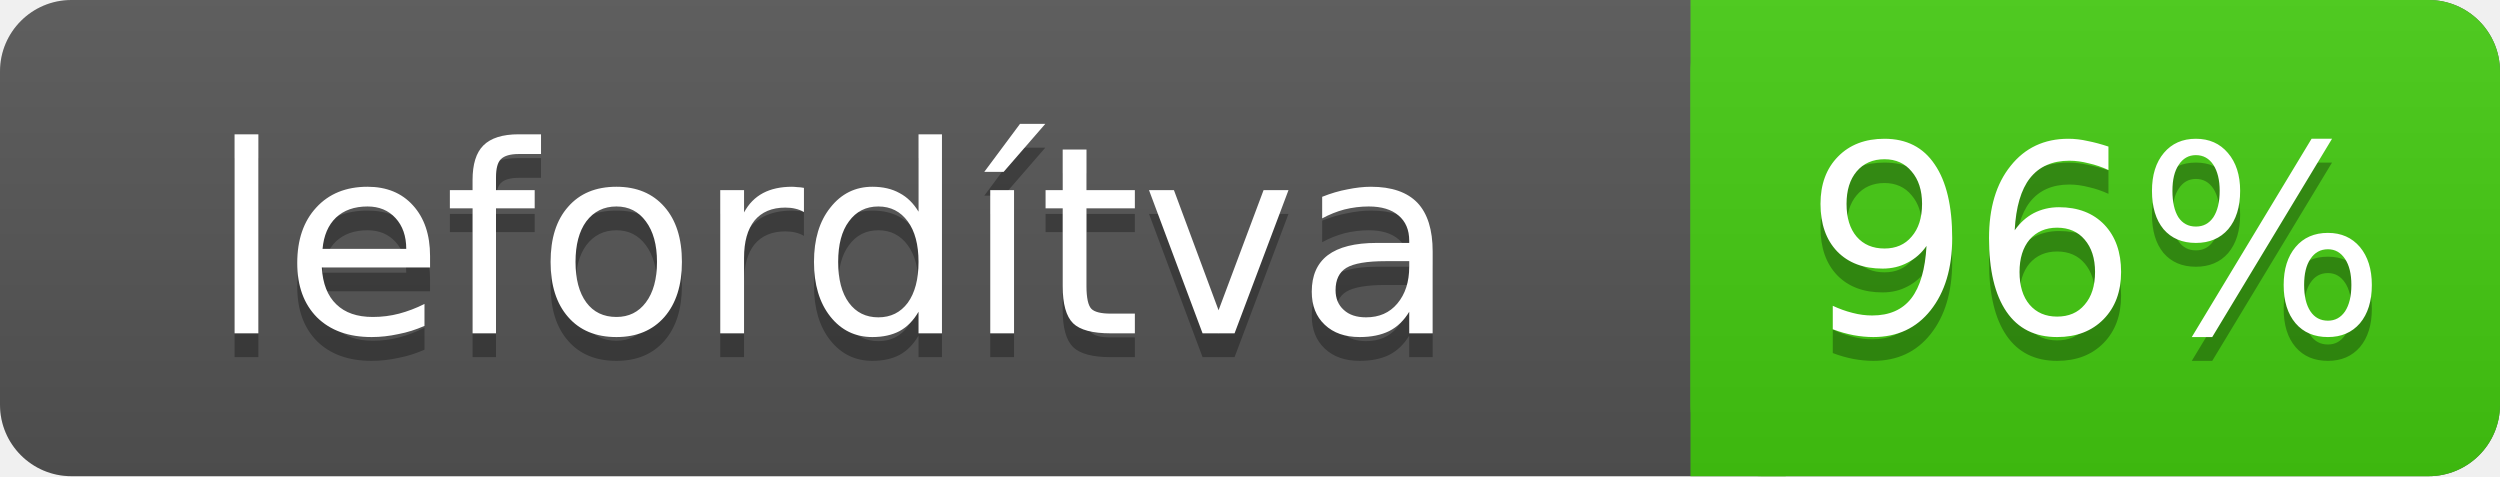
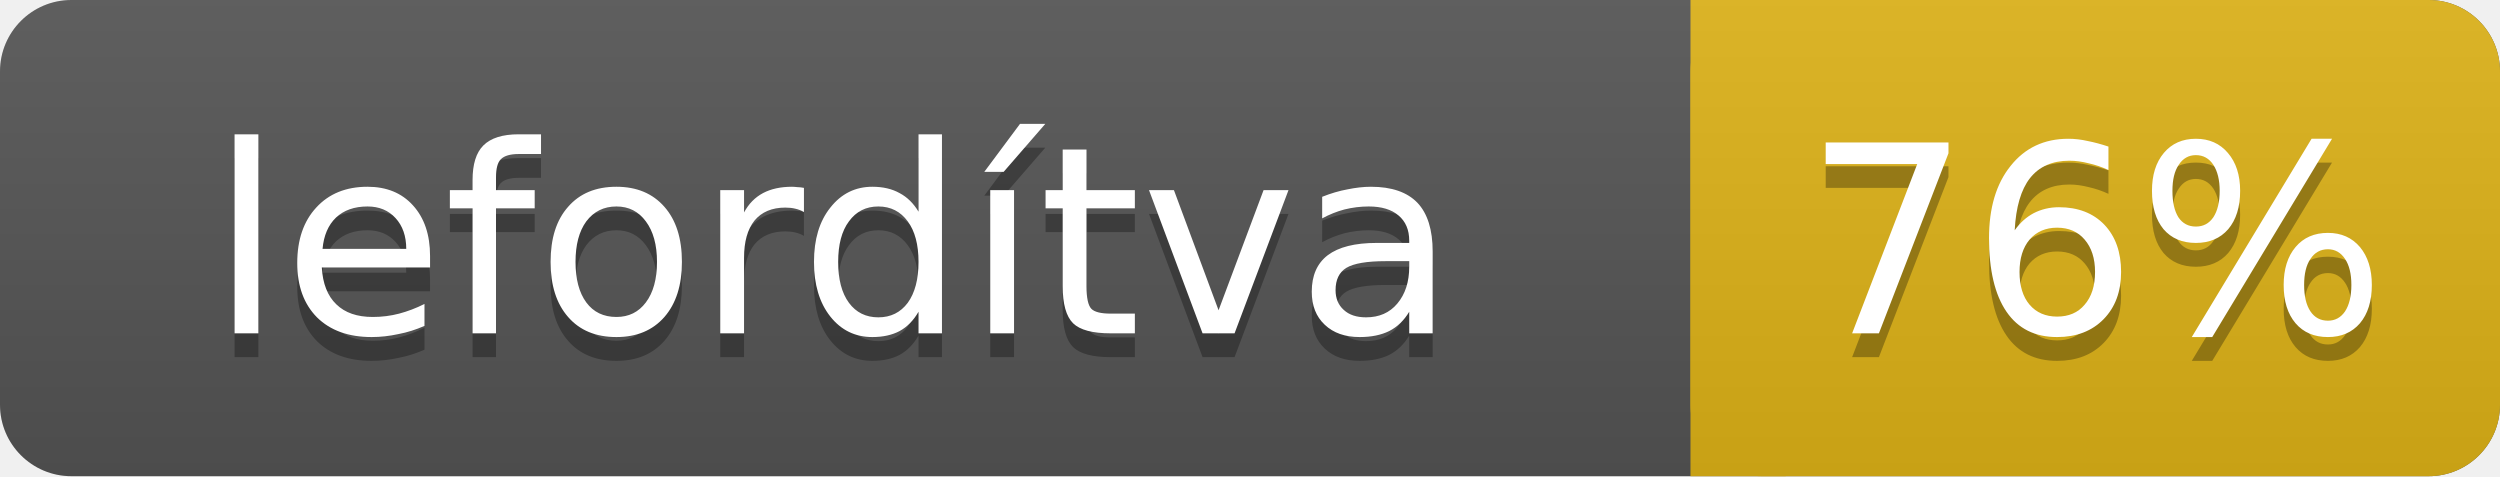
- <svg xmlns="http://www.w3.org/2000/svg" width="105" height="20" xml:lang="en" role="img" aria-label="lefordítva 96%">
+ <svg xmlns="http://www.w3.org/2000/svg" width="105" height="20" xml:lang="en" role="img" aria-label="lefordítva 76%">
  <linearGradient id="a" x2="0" y2="100%">
    <stop offset="0" stop-color="#bbb" stop-opacity=".1" />
    <stop offset="1" stop-opacity=".1" />
  </linearGradient>
  <rect width="105" height="20" fill="#555" rx="3" />
-   <rect width="34" height="20" x="71" fill="#4c1" rx="3" />
-   <path fill="#4c1" d="M71 0h4v20h-4z" />
+   <rect width="34" height="20" x="71" fill="#dfb317" rx="3" />
+   <path fill="#dfb317" d="M71 0h4v20h-4z" />
  <rect width="105" height="20" fill="url(#a)" rx="3" />
  <g fill="#fff" font-family="Source Sans,Kurinto Sans,DejaVu Sans,Verdana,Geneva,sans-serif" font-size="11" text-anchor="middle">
    <text x="35" y="15" fill="#010101" fill-opacity=".3">lefordítva</text>
    <text x="35" y="14">lefordítva</text>
-     <text x="88" y="15" fill="#010101" fill-opacity=".3">96%</text>
-     <text x="88" y="14">96%</text>
+     <text x="88" y="15" fill="#010101" fill-opacity=".3">76%</text>
+     <text x="88" y="14">76%</text>
  </g>
</svg>
